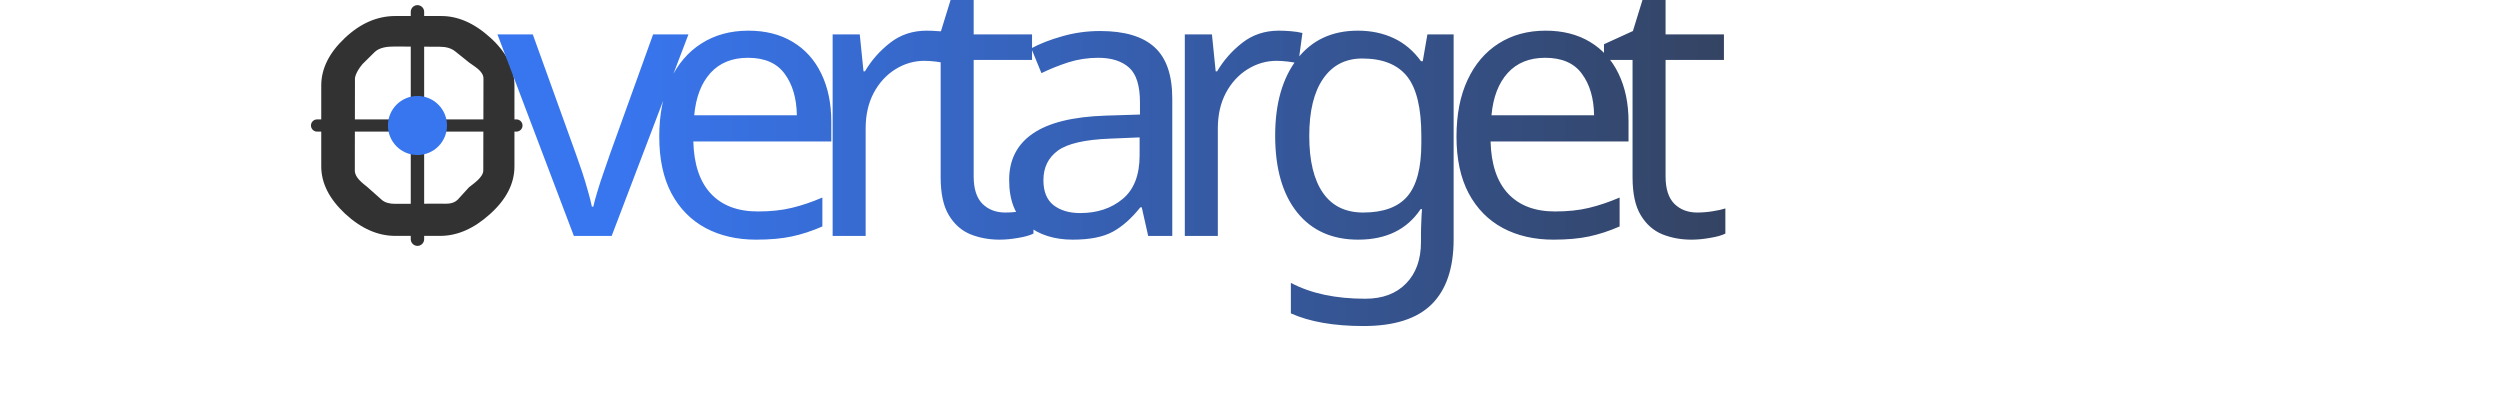
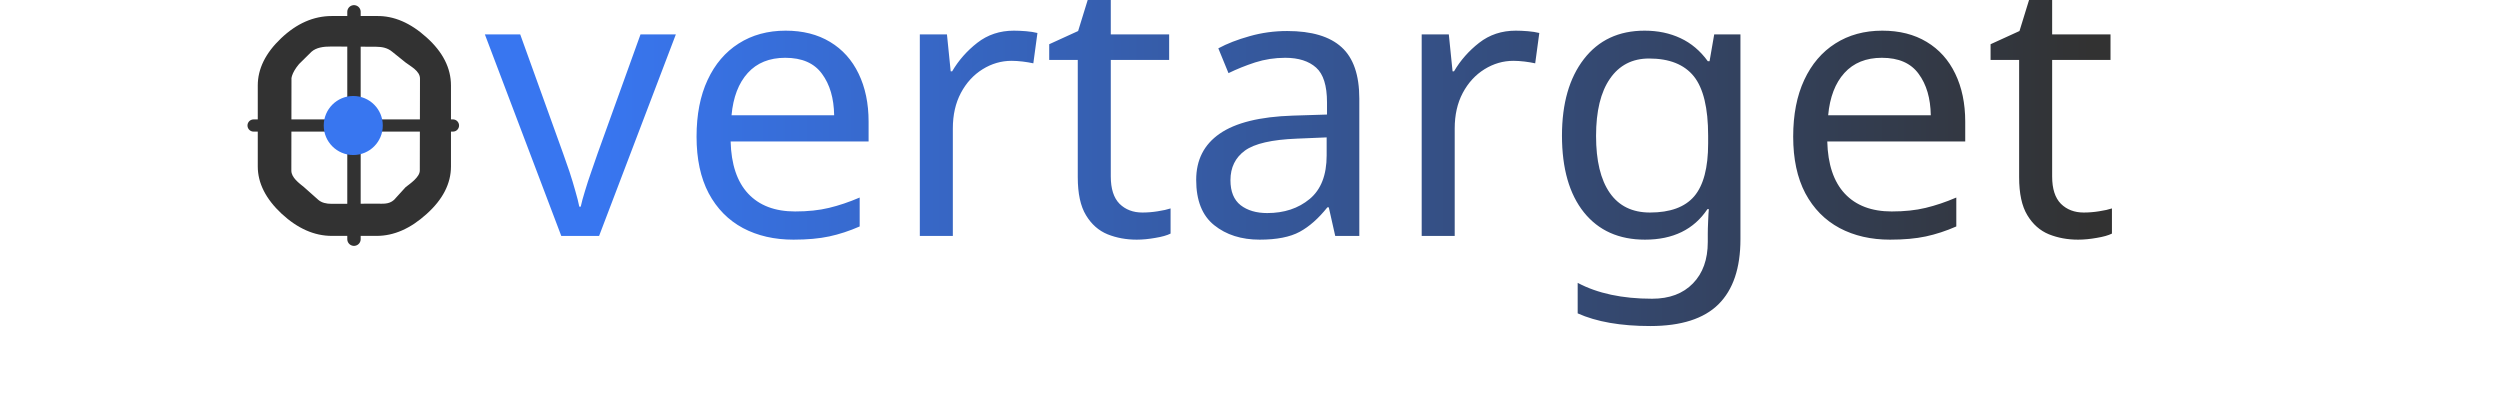
<svg xmlns="http://www.w3.org/2000/svg" xmlns:xlink="http://www.w3.org/1999/xlink" id="svg1751" version="1.1" viewBox="0 0 210 35" height="35mm" width="210mm">
  <defs id="defs1745">
    <linearGradient id="linearGradient1042-2">
      <stop style="stop-color:#323232;stop-opacity:1;" offset="0" id="stop1046" />
      <stop style="stop-color:#3876f0;stop-opacity:1" offset="1" id="stop1048" />
    </linearGradient>
    <linearGradient y2="26.529" x2="41.672" y1="25.881" x1="185.068" gradientTransform="translate(-21.45374,-95.71945)" gradientUnits="userSpaceOnUse" id="linearGradient1644-4" xlink:href="#linearGradient1042-2" />
    <linearGradient y2="26.529" x2="41.672" y1="25.881" x1="185.068" gradientTransform="translate(-4.928807,-96.81424)" gradientUnits="userSpaceOnUse" id="linearGradient1644-4-1" xlink:href="#linearGradient1042-2" />
    <linearGradient y2="27.314" x2="182.562" y1="27.125" x1="38.554" gradientTransform="matrix(2.060598,0,0,2.060598,-119.3909,-154.4423)" gradientUnits="userSpaceOnUse" id="linearGradient2515" xlink:href="#linearGradient1042-2" />
    <linearGradient y2="26.529" x2="41.672" y1="25.881" x1="185.068" gradientTransform="translate(-15.15335,-165.2097)" gradientUnits="userSpaceOnUse" id="linearGradient1644-4-1-2" xlink:href="#linearGradient1042-2" />
-     <linearGradient y2="26.529" x2="41.672" y1="26.529" x1="165.761" gradientTransform="matrix(1.052005,0,0,1.052005,-6.348773,-98.53597)" gradientUnits="userSpaceOnUse" id="linearGradient2932" xlink:href="#linearGradient1042-2" />
+     <linearGradient y2="26.529" x2="41.672" y1="26.529" x1="165.761" gradientTransform="matrix(1.052005,0,0,1.052005,-7.451806,-98.53597)" gradientUnits="userSpaceOnUse" id="linearGradient2932" xlink:href="#linearGradient1042-2" />
    <linearGradient y2="27.314" x2="182.562" y1="27.125" x1="38.554" gradientTransform="matrix(2.060598,0,0,2.060598,-119.3909,-154.4423)" gradientUnits="userSpaceOnUse" id="linearGradient2515-9" xlink:href="#linearGradient1042-2" />
    <linearGradient y2="26.529" x2="41.672" y1="26.529" x1="165.761" gradientTransform="matrix(1.052005,0,0,1.052005,-6.348773,-98.53597)" gradientUnits="userSpaceOnUse" id="linearGradient2932-6" xlink:href="#linearGradient1042-2" />
+     <meshgradient gradientTransform="matrix(0.9141414,0,0,1,-22.58182,24.26674)" y="-101.299" x="50.337" gradientUnits="userSpaceOnUse" id="meshgradient855">
+       <meshrow id="meshrow857">
+         <meshpatch id="meshpatch859">
+           <stop id="stop861" style="stop-color:#ffffff;stop-opacity:1" path="c 2.275,0  4.55,0  6.825,0" />
+           <stop id="stop863" style="stop-color:#aa8800;stop-opacity:1" path="c 0,2.091  0,4.182  0,6.274" />
+           <stop id="stop865" style="stop-color:#ffffff;stop-opacity:1" path="c -2.275,0  -4.55,0  -6.825,0" />
+           <stop id="stop867" style="stop-color:#aa8800;stop-opacity:1" path="c 0,-2.091  0,-4.182  0,-6.274" />
+         </meshpatch>
+       </meshrow>
+     </meshgradient>
  </defs>
  <g transform="translate(0,-262)" id="layer1">
    <g id="g2309" transform="matrix(1.315715,0,0,1.315715,-14.24025,371.4506)">
      <g transform="matrix(0.7292422,0,0,0.7292422,22.52886,-22.53116)" id="g2776">
-         <g transform="matrix(0.659225,0,0,0.659225,6.298997,-26.92865)" id="g2300-1">
-           <path id="path1399-4-0-4" d="m 21.535,-83.752 v 30.191" style="fill:none;stroke:#323232;stroke-width:1.779;stroke-linecap:round;stroke-linejoin:miter;stroke-miterlimit:4;stroke-dasharray:none;stroke-opacity:1" />
-           <g transform="matrix(1.004545,0,0,1.004545,1.732524,0.3573227)" aria-label="o" style="font-style:normal;font-weight:normal;font-size:64.466px;line-height:1.25;font-family:sans-serif;letter-spacing:0px;word-spacing:0px;fill:url(#linearGradient2515);fill-opacity:1;stroke:none;stroke-width:1.612" id="text852-4-3-4-9">
-             <path d="m 32.536,-73.989 v 10.693 c 0,2.269 -1.074,4.367 -3.223,6.295 -2.129,1.928 -4.327,2.892 -6.596,2.892 h -5.934 c -2.309,0 -4.518,-0.974 -6.626,-2.922 -2.108,-1.968 -3.163,-4.056 -3.163,-6.265 v -10.693 c 0,-2.209 1.024,-4.287 3.072,-6.235 2.068,-1.968 4.307,-2.952 6.717,-2.952 h 5.934 c 2.269,-0.04 4.468,0.904 6.596,2.831 2.149,1.928 3.223,4.046 3.223,6.355 z m -21.086,-0.819 -0.017,12.07 c -0.001,0.924 1.013,1.645 1.675,2.187 l 1.898,1.686 c 0.422,0.361 1.014,0.521 1.777,0.518 l 5.873,-0.024 c 0.863,-0.004 1.647,0.128 2.349,-0.494 l 1.536,-1.686 c 0.622,-0.482 1.872,-1.334 1.874,-2.197 l 0.024,-12.166 c 0.002,-1.004 -1.275,-1.631 -1.897,-2.113 l -1.777,-1.429 c -0.602,-0.502 -1.305,-0.652 -2.108,-0.656 l -5.906,-0.033 c -1.145,-0.006 -2.028,0.147 -2.651,0.689 l -1.65,1.629 c -1.06,1.258 -1.023,2.042 -1,2.019 z" style="font-style:normal;font-variant:normal;font-weight:normal;font-stretch:normal;font-family:'OCR A Extended';-inkscape-font-specification:'OCR A Extended';letter-spacing:0px;word-spacing:0px;fill:#323232;fill-opacity:1;stroke-width:1.542" id="path1689-4" />
+         <text id="text852-4-3-7-6" y="-62.526" x="26.397" style="font-style:normal;font-weight:normal;font-size:32.912px;line-height:1.25;font-family:sans-serif;letter-spacing:0px;word-spacing:0px;fill:url(#linearGradient2932);fill-opacity:1;stroke:none;stroke-width:0.823" xml:space="preserve">
+           <tspan style="font-style:normal;font-variant:normal;font-weight:normal;font-stretch:normal;font-family:'OCR A Extended';-inkscape-font-specification:'OCR A Extended';letter-spacing:0px;word-spacing:0px;fill:url(#linearGradient2932);fill-opacity:1;stroke-width:0.823" y="-62.526" x="26.397" id="tspan850-5-1-0-5">vertarget</tspan>
+         </text>
+         <g transform="translate(-5.557234)" id="g875">
+           <g id="g2300-1" transform="matrix(0.659225,0,0,0.659225,6.298997,-26.92865)">
+             <path style="fill:none;stroke:#323232;stroke-width:1.779;stroke-linecap:round;stroke-linejoin:miter;stroke-miterlimit:4;stroke-dasharray:none;stroke-opacity:1" d="m 21.535,-83.752 v 30.191" id="path1399-4-0-4" />
+             <g id="text852-4-3-4-9" style="font-style:normal;font-weight:normal;font-size:64.466px;line-height:1.25;font-family:sans-serif;letter-spacing:0px;word-spacing:0px;fill:url(#linearGradient2515);fill-opacity:1;stroke:none;stroke-width:1.612" aria-label="o" transform="matrix(1.004545,0,0,1.004545,1.732524,0.3573227)">
+               <path id="path1689-4" style="font-style:normal;font-variant:normal;font-weight:normal;font-stretch:normal;font-family:'OCR A Extended';-inkscape-font-specification:'OCR A Extended';letter-spacing:0px;word-spacing:0px;fill:#323232;fill-opacity:1;stroke-width:1.542" d="m 32.536,-73.989 v 10.693 c 0,2.269 -1.074,4.367 -3.223,6.295 -2.129,1.928 -4.327,2.892 -6.596,2.892 h -5.934 c -2.309,0 -4.518,-0.974 -6.626,-2.922 -2.108,-1.968 -3.163,-4.056 -3.163,-6.265 v -10.693 c 0,-2.209 1.024,-4.287 3.072,-6.235 2.068,-1.968 4.307,-2.952 6.717,-2.952 h 5.934 c 2.269,-0.04 4.468,0.904 6.596,2.831 2.149,1.928 3.223,4.046 3.223,6.355 z m -21.086,-0.819 -0.017,12.07 c -0.001,0.924 1.013,1.645 1.675,2.187 l 1.898,1.686 c 0.422,0.361 1.014,0.521 1.777,0.518 l 5.873,-0.024 c 0.863,-0.004 1.647,0.128 2.349,-0.494 l 1.536,-1.686 c 0.622,-0.482 1.872,-1.334 1.874,-2.197 l 0.024,-12.166 c 0.002,-1.004 -1.275,-1.631 -1.897,-2.113 l -1.777,-1.429 c -0.602,-0.502 -1.305,-0.652 -2.108,-0.656 l -5.906,-0.033 c -1.145,-0.006 -2.028,0.147 -2.651,0.689 l -1.65,1.629 c -1.06,1.258 -1.023,2.042 -1,2.019 z" />
+             </g>
+             <path style="fill:none;stroke:#323232;stroke-width:1.619;stroke-linecap:round;stroke-linejoin:miter;stroke-miterlimit:4;stroke-dasharray:none;stroke-opacity:1" d="m 34.68,-68.657 -26.479,1e-6" id="path1399-4-0-4-8" />
          </g>
-           <path id="path1399-4-0-4-8" d="m 34.68,-68.657 -26.479,1e-6" style="fill:none;stroke:#323232;stroke-width:1.619;stroke-linecap:round;stroke-linejoin:miter;stroke-miterlimit:4;stroke-dasharray:none;stroke-opacity:1" />
+           <circle r="2.585" cy="-72.189" cx="20.433" id="path2538" style="opacity:1;fill:#3876f0;fill-opacity:1;stroke:none;stroke-width:2.046;stroke-linecap:round;stroke-linejoin:round;stroke-miterlimit:4;stroke-dasharray:none;stroke-dashoffset:6.641;stroke-opacity:1;paint-order:normal" />
        </g>
-         <text id="text852-4-3-7-6" y="-62.526" x="27.5" style="font-style:normal;font-weight:normal;font-size:32.912px;line-height:1.25;font-family:sans-serif;letter-spacing:0px;word-spacing:0px;fill:url(#linearGradient2932);fill-opacity:1;stroke:none;stroke-width:0.823" xml:space="preserve">
-           <tspan style="font-style:normal;font-variant:normal;font-weight:normal;font-stretch:normal;font-family:'OCR A Extended';-inkscape-font-specification:'OCR A Extended';letter-spacing:-4.369px;word-spacing:0px;fill:url(#linearGradient2932);fill-opacity:1;stroke-width:0.823" y="-62.526" x="27.5" id="tspan850-5-1-0-5">vertarget</tspan>
-         </text>
-         <circle style="opacity:1;fill:#3876f0;fill-opacity:1;stroke:none;stroke-width:2.046;stroke-linecap:round;stroke-linejoin:round;stroke-miterlimit:4;stroke-dasharray:none;stroke-dashoffset:6.641;stroke-opacity:1;paint-order:normal" id="path2538" cx="20.496" cy="-72.189" r="2.585" />
      </g>
      <g transform="translate(2.314185,38.28881)" id="g2776-2">
        <g transform="matrix(0.659225,0,0,0.659225,6.298997,-26.92865)" id="g2300-1-6">
          <path id="path1399-4-0-4-89" d="m 21.535,-83.752 v 30.191" style="fill:none;stroke:#323232;stroke-width:1.779;stroke-linecap:round;stroke-linejoin:miter;stroke-miterlimit:4;stroke-dasharray:none;stroke-opacity:1" />
          <g transform="matrix(1.004545,0,0,1.004545,1.732524,0.3573227)" aria-label="o" style="font-style:normal;font-weight:normal;font-size:64.466px;line-height:1.25;font-family:sans-serif;letter-spacing:0px;word-spacing:0px;fill:url(#linearGradient2515-9);fill-opacity:1;stroke:none;stroke-width:1.612" id="text852-4-3-4-9-8">
            <path d="m 32.536,-73.989 v 10.693 c 0,2.269 -1.074,4.367 -3.223,6.295 -2.129,1.928 -4.327,2.892 -6.596,2.892 h -5.934 c -2.309,0 -4.518,-0.974 -6.626,-2.922 -2.108,-1.968 -3.163,-4.056 -3.163,-6.265 v -10.693 c 0,-2.209 1.024,-4.287 3.072,-6.235 2.068,-1.968 4.307,-2.952 6.717,-2.952 h 5.934 c 2.269,-0.04 4.468,0.904 6.596,2.831 2.149,1.928 3.223,4.046 3.223,6.355 z m -21.086,-0.819 -0.017,12.07 c -0.001,0.924 1.013,1.645 1.675,2.187 l 1.898,1.686 c 0.422,0.361 1.014,0.521 1.777,0.518 l 5.873,-0.024 c 0.863,-0.004 1.647,0.128 2.349,-0.494 l 1.536,-1.686 c 0.622,-0.482 1.872,-1.334 1.874,-2.197 l 0.024,-12.166 c 0.002,-1.004 -1.275,-1.631 -1.897,-2.113 l -1.777,-1.429 c -0.602,-0.502 -1.305,-0.652 -2.108,-0.656 l -5.906,-0.033 c -1.145,-0.006 -2.028,0.147 -2.651,0.689 l -1.65,1.629 c -1.06,1.258 -1.023,2.042 -1,2.019 z" style="font-style:normal;font-variant:normal;font-weight:normal;font-stretch:normal;font-family:'OCR A Extended';-inkscape-font-specification:'OCR A Extended';letter-spacing:0px;word-spacing:0px;fill:#323232;fill-opacity:1;stroke-width:1.542" id="path1689-4-7" />
          </g>
          <path id="path1399-4-0-4-8-7" d="m 34.68,-68.657 -26.479,1e-6" style="fill:none;stroke:#323232;stroke-width:1.619;stroke-linecap:round;stroke-linejoin:miter;stroke-miterlimit:4;stroke-dasharray:none;stroke-opacity:1" />
        </g>
        <text id="text852-4-3-7-6-2" y="-62.526" x="27.5" style="font-style:normal;font-weight:normal;font-size:32.912px;line-height:1.25;font-family:sans-serif;letter-spacing:0px;word-spacing:0px;fill:url(#linearGradient2932-6);fill-opacity:1;stroke:none;stroke-width:0.823" xml:space="preserve">
          <tspan style="font-style:normal;font-variant:normal;font-weight:normal;font-stretch:normal;font-family:'OCR A Extended';-inkscape-font-specification:'OCR A Extended';letter-spacing:-4.369px;word-spacing:0px;fill:url(#linearGradient2932-6);fill-opacity:1;stroke-width:0.823" y="-62.526" x="27.5" id="tspan850-5-1-0-5-9">vertarget</tspan>
        </text>
        <circle style="opacity:1;fill:#323232;fill-opacity:1;stroke:none;stroke-width:2.046;stroke-linecap:round;stroke-linejoin:round;stroke-miterlimit:4;stroke-dasharray:none;stroke-dashoffset:6.641;stroke-opacity:1;paint-order:normal" id="path2538-5" cx="20.496" cy="-72.189" r="2.585" />
      </g>
    </g>
  </g>
  <g transform="translate(0,-262)" id="layer2" />
</svg>
